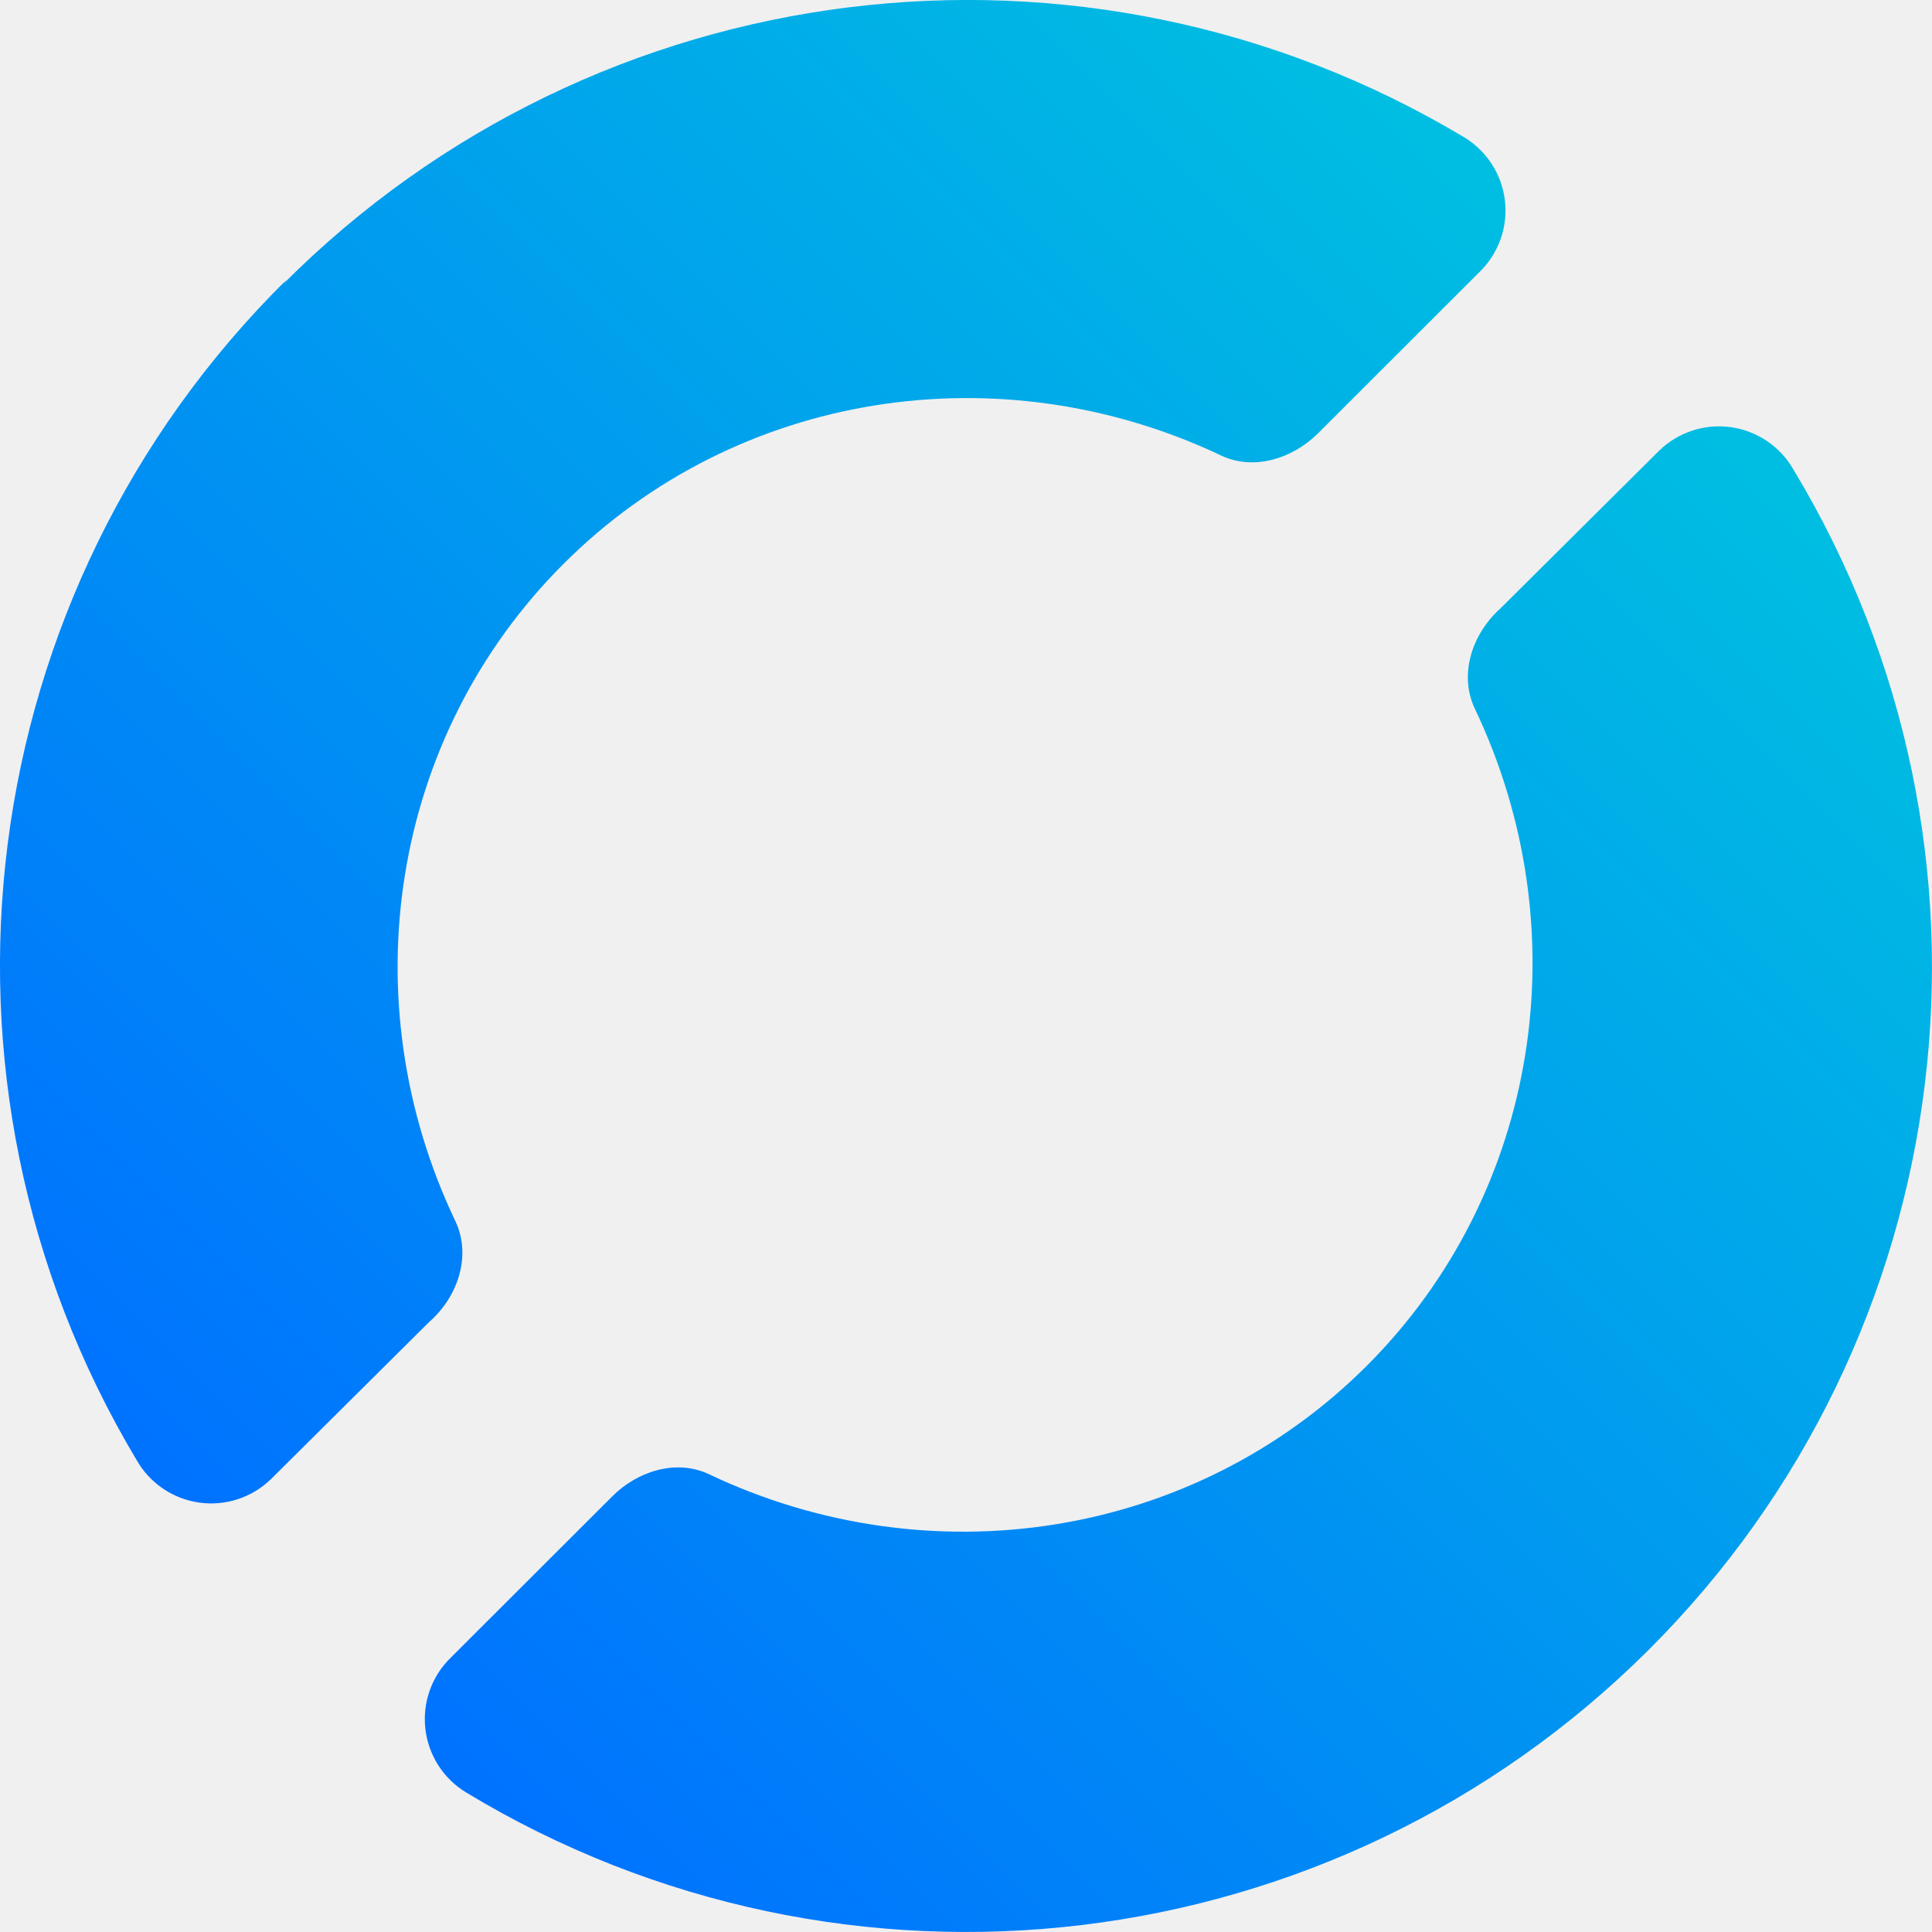
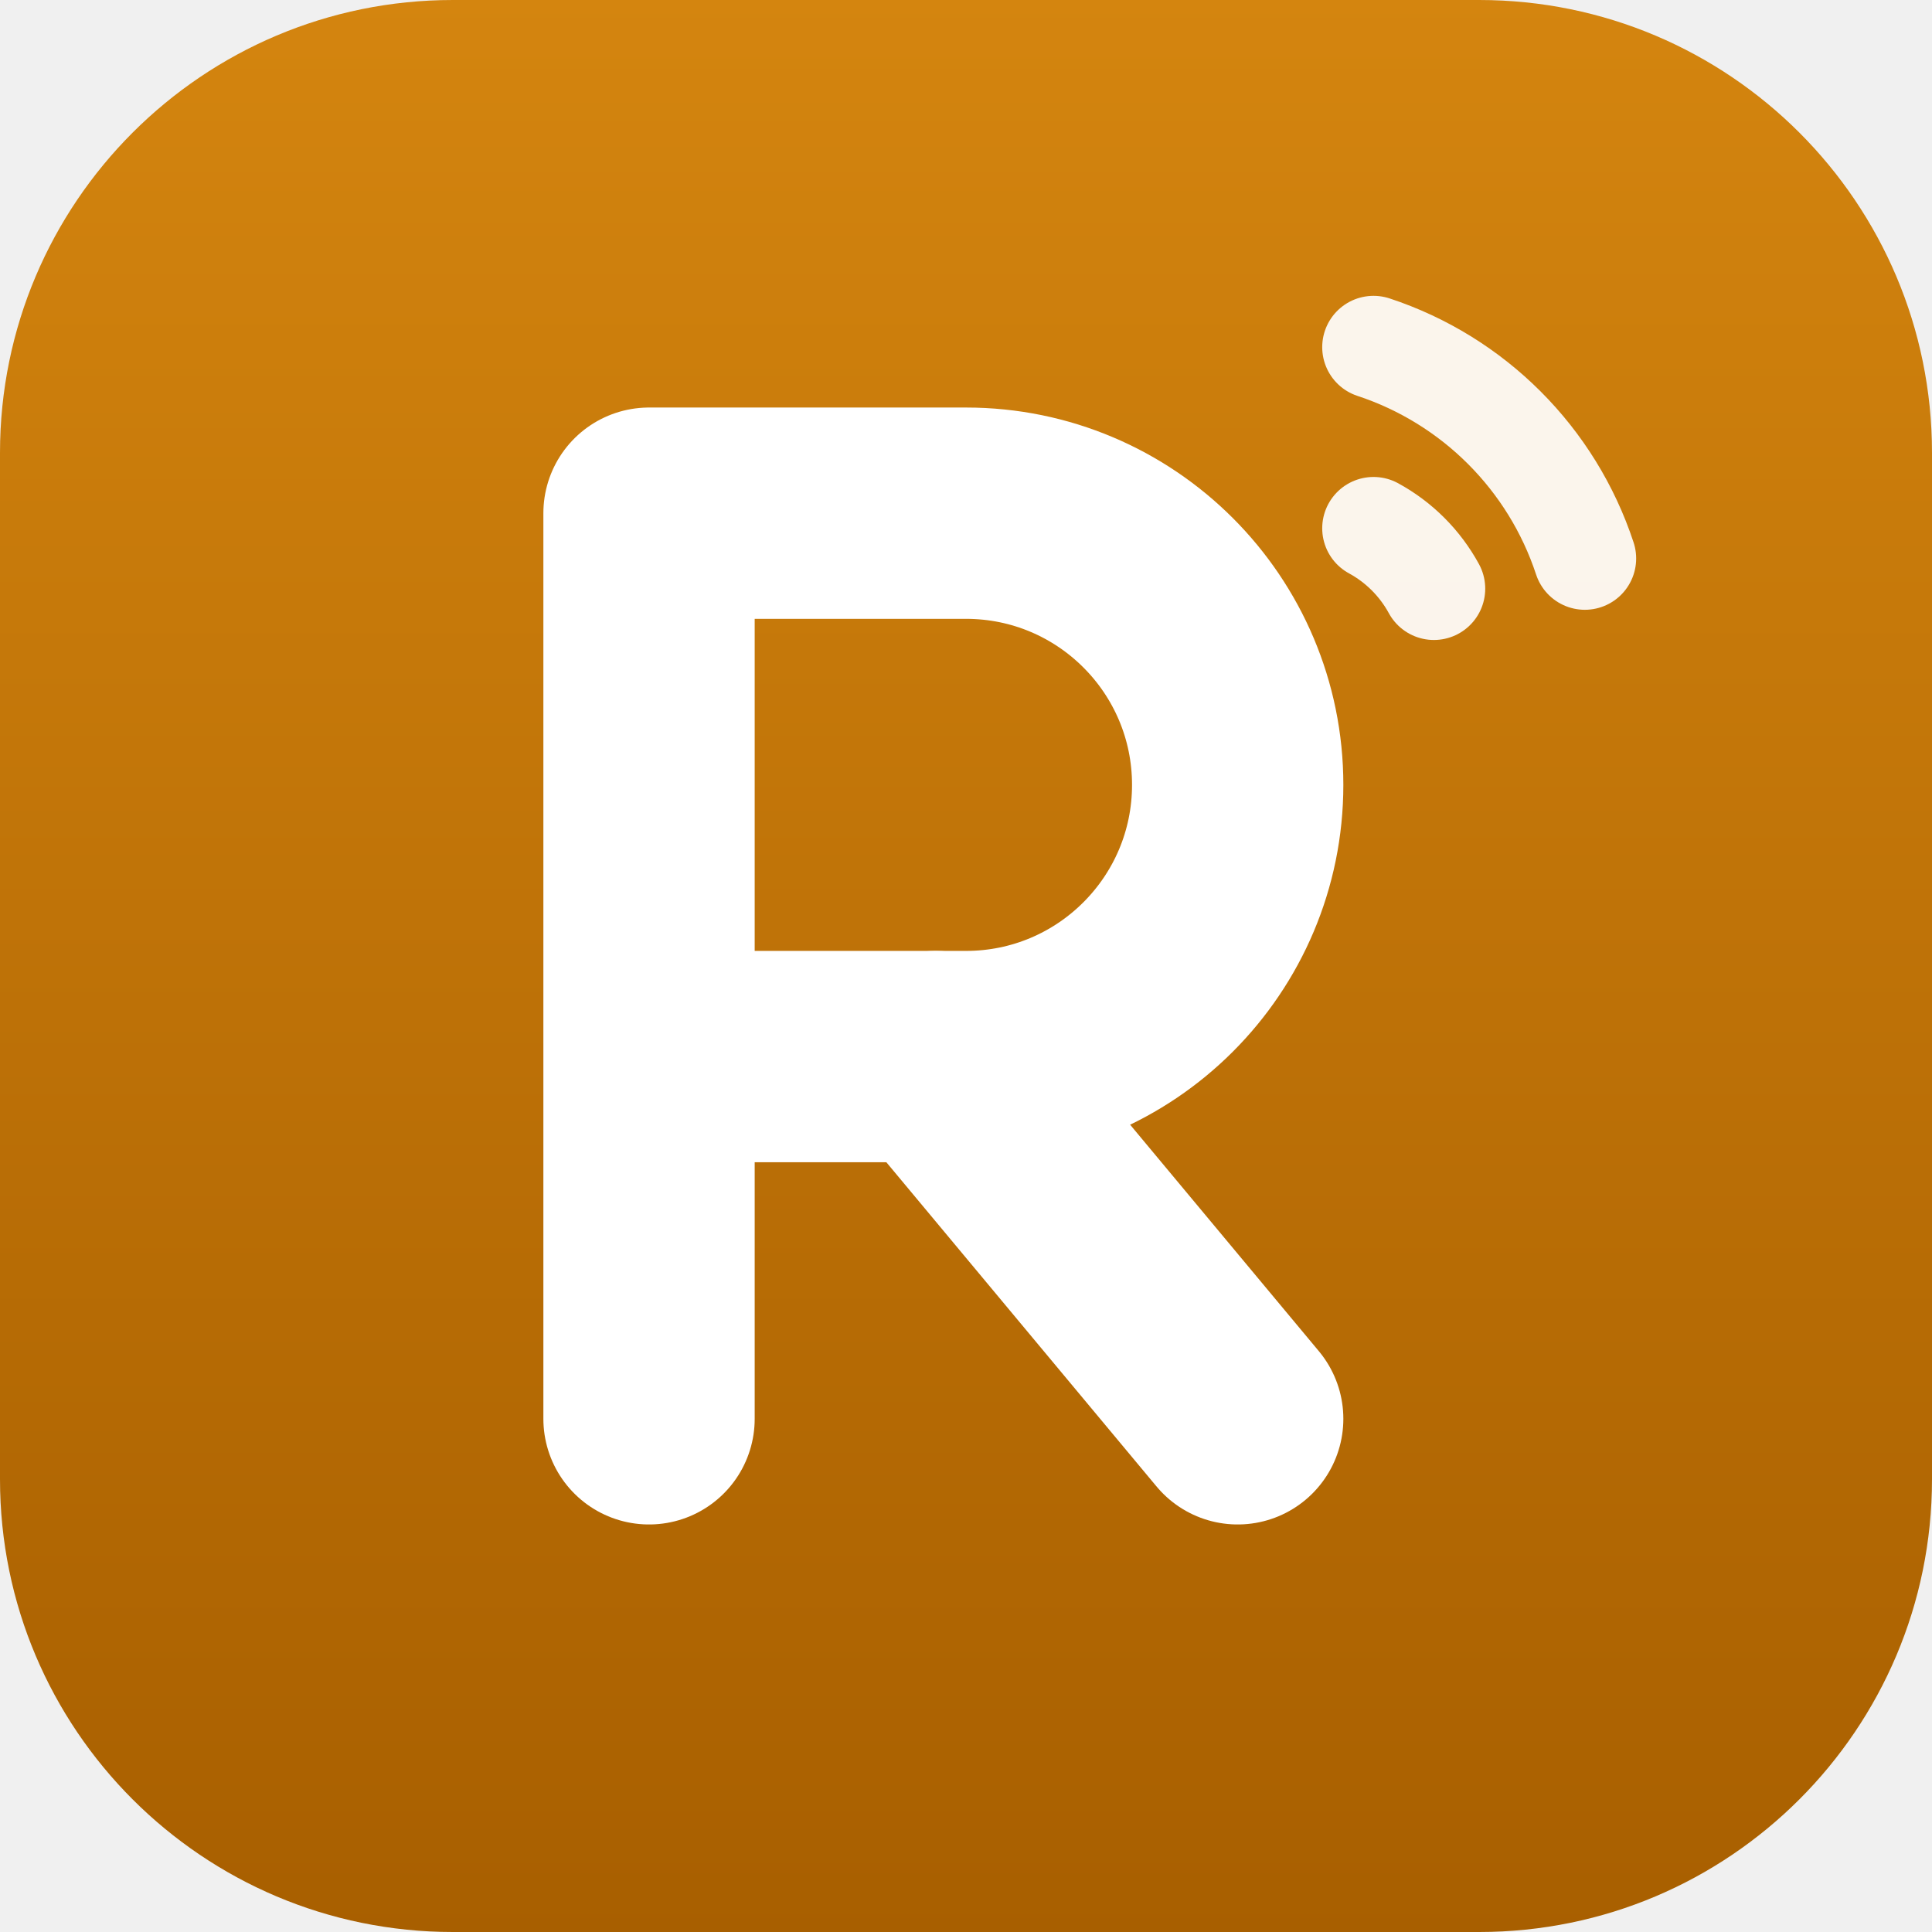
- <svg xmlns="http://www.w3.org/2000/svg" xmlns:xlink="http://www.w3.org/1999/xlink" xml:space="preserve" width="26" height="26" style="isolation:isolate" viewBox="66.993 897.484 26 26">
+ <svg xmlns="http://www.w3.org/2000/svg" viewBox="0 0 64 64" width="64" height="64">
  <defs>
-     <linearGradient xlink:href="#a" id="b" x1=".148" x2=".845" y1=".851" y2=".154" gradientTransform="matrix(26.00048 0 0 25.99935 66.993 897.485)" gradientUnits="userSpaceOnUse" />
+     <linearGradient id="amber" x1="0" y1="0" x2="0" y2="1">
+       <stop offset="0" stop-color="#D4850F" />
+       <stop offset="1" stop-color="#A85F00" />
+     </linearGradient>
  </defs>
-   <linearGradient id="a" x1=".148" x2=".845" y1=".851" y2=".154" gradientTransform="matrix(26.301 0 0 26.331 90.674 911.757)" gradientUnits="userSpaceOnUse">
-     <stop offset="0" stop-color="#004ba6" style="stop-color:#0071ff;stop-opacity:1" />
-     <stop offset="1" stop-color="#00bfe1" style="stop-color:#00bfe1;stop-opacity:1" />
-   </linearGradient>
-   <path fill="url(#a)" d="m89.318 903.552-2.135 2.122c-.376.337-.558.879-.347 1.337 1.422 2.976.882 6.524-1.452 8.856-2.335 2.331-5.887 2.87-8.866 1.449-.439-.197-.954-.03-1.292.312l-2.17 2.167a1.154 1.154 0 0 0 .208 1.81 13.005 13.005 0 0 0 15.91-1.912 12.97 12.97 0 0 0 1.956-15.887 1.154 1.154 0 0 0-1.812-.254zm-18.467-2.305a12.969 12.969 0 0 0-2.02 15.885 1.154 1.154 0 0 0 1.812.254l2.124-2.11c.385-.336.572-.884.359-1.348-1.423-2.976-.884-6.524 1.451-8.856 2.334-2.332 5.887-2.871 8.866-1.45.434.194.942.033 1.281-.3l2.182-2.18a1.152 1.152 0 0 0-.208-1.81 13.009 13.009 0 0 0-15.893 1.973z" style="fill:url(#b);stroke-width:.988" />
+   <rect width="64" height="64" rx="15" fill="url(#amber)" />
+   <path d="M21.5 47V17h10.5a9 9 0 0 1 0 18H21.5" fill="none" stroke="#FFFFFF" stroke-width="7" stroke-linejoin="round" stroke-linecap="round" />
+   <path d="M31 35l10 12" fill="none" stroke="#FFFFFF" stroke-width="7" stroke-linecap="round" />
+   <path d="M45.5 11.5a11 11 0 0 1 7 7" fill="none" stroke="#FFFFFF" stroke-width="3.4" stroke-linecap="round" opacity=".92" />
+   <path d="M45.5 17.5a5 5 0 0 1 2 2" fill="none" stroke="#FFFFFF" stroke-width="3.4" stroke-linecap="round" opacity=".92" />
</svg>
